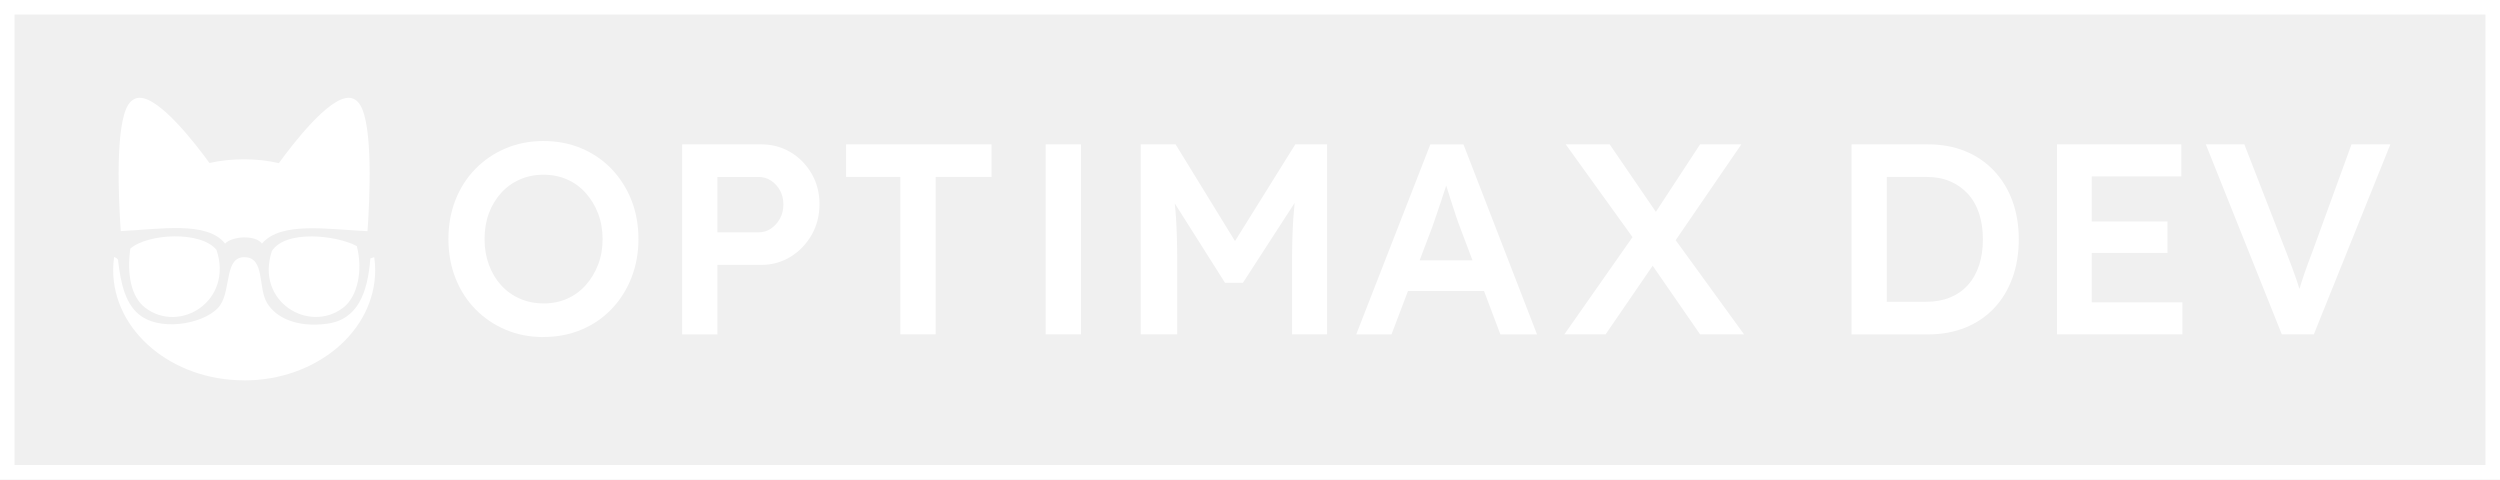
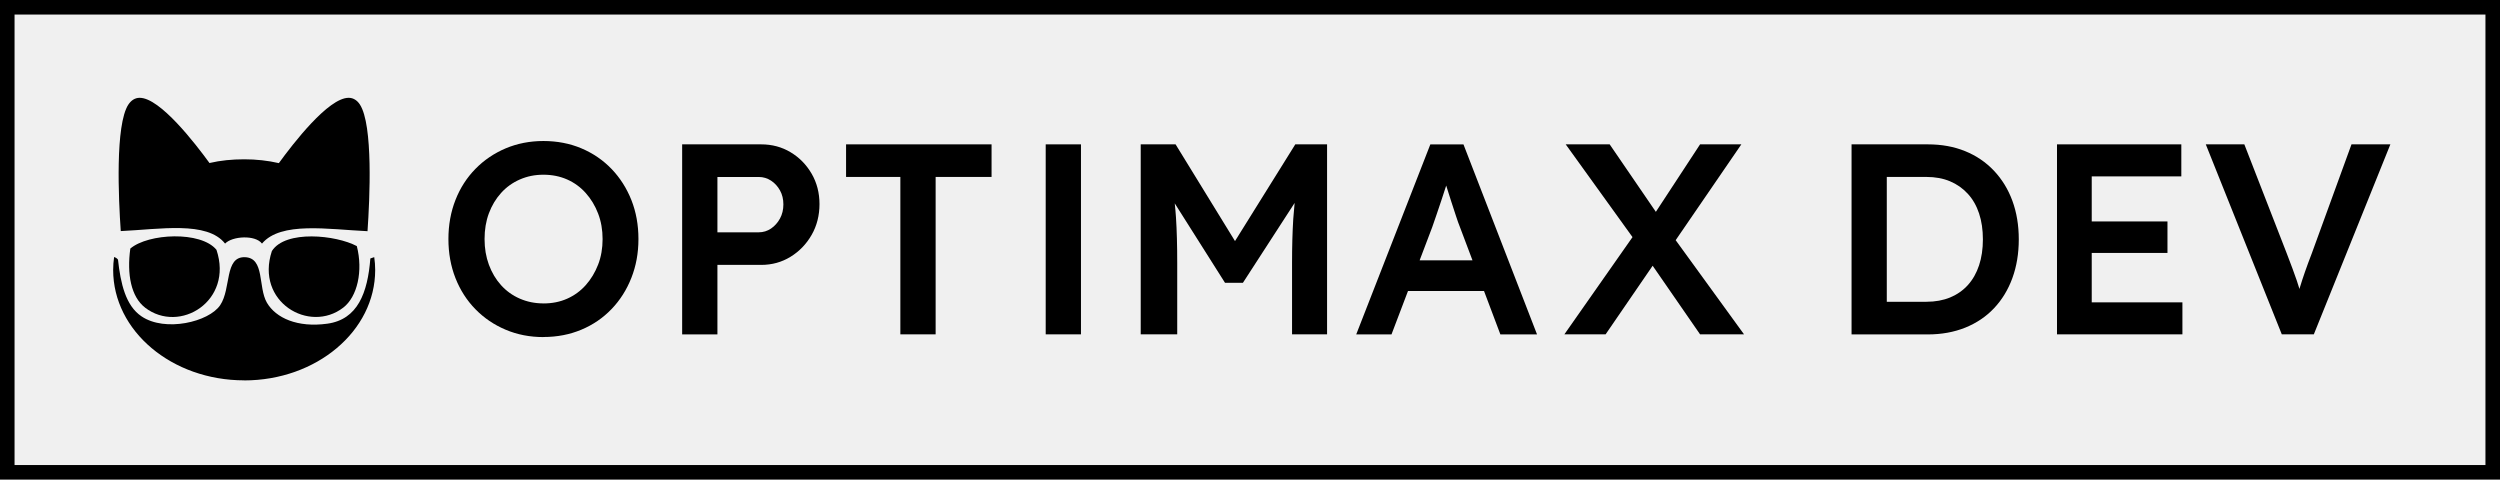
<svg xmlns="http://www.w3.org/2000/svg" id="Layer_1" viewBox="0 0 687.53 131.89">
  <defs>
-     <style>.cls-1{fill:#fff;}.cls-2{fill:none;stroke:#fff;stroke-miterlimit:10;stroke-width:4px;}</style>
+     <style>.cls-1{fill:currentColor;}.cls-2{fill:none;stroke:currentColor;stroke-miterlimit:10;stroke-width:4px;}</style>
  </defs>
  <rect class="cls-2" x="2" y="2" width="683.53" height="127.89" />
  <path class="cls-1" d="M149.45,83.45c2.39,0,4.57-.43,6.53-1.31,1.96-.87,3.67-2.11,5.11-3.73,1.44-1.62,2.57-3.5,3.4-5.64s1.23-4.48,1.23-7.02-.41-4.88-1.23-7.02c-.82-2.14-1.95-4.02-3.4-5.64-1.44-1.62-3.15-2.86-5.11-3.73-1.97-.87-4.14-1.31-6.53-1.31s-4.5,.44-6.49,1.31c-1.99,.87-3.71,2.1-5.15,3.7-1.44,1.59-2.56,3.46-3.36,5.6-.8,2.14-1.19,4.5-1.19,7.09s.4,4.89,1.19,7.05c.8,2.16,1.91,4.04,3.36,5.64,1.44,1.59,3.16,2.83,5.15,3.69,1.99,.87,4.15,1.31,6.49,1.31m0,9.26c-3.73,0-7.19-.67-10.38-2.02-3.18-1.34-5.96-3.22-8.32-5.64-2.36-2.41-4.19-5.26-5.49-8.55-1.29-3.28-1.94-6.87-1.94-10.75s.65-7.46,1.94-10.75c1.29-3.29,3.12-6.13,5.49-8.55,2.36-2.41,5.14-4.29,8.32-5.64,3.19-1.34,6.64-2.02,10.38-2.02s7.27,.67,10.45,2.02c3.18,1.34,5.95,3.24,8.29,5.67,2.34,2.44,4.15,5.29,5.45,8.55,1.29,3.26,1.94,6.83,1.94,10.71s-.65,7.39-1.94,10.67c-1.29,3.29-3.11,6.15-5.45,8.59-2.34,2.44-5.1,4.33-8.29,5.67-3.18,1.34-6.67,2.02-10.45,2.02" />
  <path class="cls-1" d="M197.3,63.89h11.35c1.24,0,2.38-.35,3.4-1.04,1.02-.7,1.84-1.62,2.46-2.76,.62-1.14,.93-2.44,.93-3.88s-.31-2.72-.93-3.84c-.62-1.12-1.44-2.02-2.46-2.69-1.02-.67-2.15-1.01-3.4-1.01h-11.35v15.23Zm-9.7,28.07V39.7h21.72c2.99,0,5.69,.72,8.1,2.17,2.41,1.44,4.34,3.41,5.79,5.9,1.44,2.49,2.16,5.28,2.16,8.36s-.72,5.96-2.16,8.47c-1.44,2.51-3.37,4.52-5.79,6.01-2.41,1.49-5.11,2.24-8.1,2.24h-12.02v19.11h-9.7Z" />
  <polygon class="cls-1" points="247.61 91.95 247.61 48.66 232.68 48.66 232.68 39.7 272.69 39.7 272.69 48.66 257.31 48.66 257.31 91.95 247.61 91.95" />
  <polygon class="cls-1" points="297.28 91.95 287.58 91.95 287.58 83.37 287.58 48.29 287.58 39.7 297.28 39.7 297.28 48.29 297.28 83.37 297.28 91.95" />
  <path class="cls-1" d="M356.22,39.7l-16.58,26.6-16.34-26.6h-9.59v52.25h10.04v-19.63c0-4.83-.11-8.99-.34-12.5-.08-1.31-.21-2.6-.34-3.89l13.82,21.84h4.93l14.22-21.96c-.15,1.47-.28,2.94-.38,4.42-.22,3.58-.33,7.61-.33,12.09v19.63h9.63V39.7h-8.73Z" />
  <path class="cls-1" d="M390.42,71.58l3.46-9.11c.35-1,.73-2.11,1.16-3.36,.42-1.24,.86-2.54,1.31-3.88,.45-1.34,.87-2.64,1.27-3.88,.04-.11,.07-.21,.1-.32,.39,1.29,.83,2.68,1.32,4.17,.5,1.52,.96,2.92,1.38,4.22,.42,1.29,.76,2.24,1.01,2.84l3.52,9.33h-14.51Zm22.2,20.38h10.08l-20.23-52.25h-9.11l-20.38,52.25h9.7l4.54-11.94h20.9l4.5,11.94Z" />
  <polygon class="cls-1" points="479.63 91.95 460.83 66.05 478.89 39.7 467.54 39.7 455.38 58.26 442.68 39.7 430.59 39.7 448.96 65.21 430.22 91.95 441.56 91.95 454.5 73.08 467.54 91.95 479.63 91.95" />
  <path class="cls-1" d="M518.9,84.41l-.75-1.42h11.64c2.44,0,4.61-.4,6.53-1.19,1.92-.8,3.55-1.94,4.89-3.43,1.34-1.49,2.36-3.3,3.06-5.41,.7-2.11,1.05-4.49,1.05-7.13s-.35-5.01-1.05-7.13c-.7-2.11-1.73-3.92-3.1-5.41-1.37-1.49-3-2.64-4.89-3.43-1.89-.8-4.06-1.2-6.49-1.2h-11.87l.97-1.27v37.02Zm-9.7,7.54V39.7h20.98c3.78,0,7.2,.62,10.26,1.87,3.06,1.24,5.7,3.04,7.91,5.37,2.21,2.34,3.91,5.1,5.08,8.29,1.17,3.18,1.76,6.72,1.76,10.6s-.59,7.43-1.76,10.64c-1.17,3.21-2.85,5.97-5.04,8.29s-4.83,4.09-7.91,5.34c-3.09,1.24-6.52,1.87-10.3,1.87h-20.98Z" />
  <polygon class="cls-1" points="575.25 83.15 575.25 69.56 596.08 69.56 596.08 60.9 575.25 60.9 575.25 48.51 599.89 48.51 599.89 39.7 565.7 39.7 565.7 91.95 600.19 91.95 600.19 83.15 575.25 83.15" />
  <path class="cls-1" d="M646.69,39.7l-10.9,29.93c-.75,1.94-1.38,3.66-1.9,5.15-.52,1.49-.98,2.9-1.38,4.22-.05,.16-.09,.32-.13,.47-.24-.78-.48-1.57-.76-2.38-.35-.99-.75-2.1-1.19-3.32-.45-1.22-.97-2.6-1.57-4.14l-11.64-29.93h-10.6l20.9,52.25h8.81l21.05-52.25h-10.67Z" />
  <path class="cls-1" d="M35.32,28.74c.73-1.11,1.78-1.84,3.06-1.84h.05c5.58,0,15.24,12.52,19.18,17.93,3.04-.71,6.23-1.02,9.54-1.02s6.5,.35,9.54,1.05c3.94-5.41,13.6-17.96,19.18-17.96h.05c1.27,0,2.33,.73,3.05,1.84,3.67,5.61,2.72,25.98,2.1,34.84-10.79-.49-23.83-2.75-29.02,3.41-1.84-2.46-8.2-2.06-10.15,0-4.95-6.29-18.01-3.92-28.69-3.44-.61-8.85-1.57-29.2,2.1-34.81" />
  <path class="cls-1" d="M94.4,84.6c-9.35,7.2-24.25-1.6-19.63-15.56,3.74-5.87,17.64-4.41,23.36-1.36,1.75,6.81,.17,13.92-3.73,16.92" />
  <path class="cls-1" d="M39.9,84.6c-3.83-2.95-5.05-9.14-4.06-16.24,4.92-4.19,19.41-4.89,23.69,.34,4.72,14.08-10.14,23.21-19.64,15.9" />
  <path class="cls-1" d="M67.15,104.6c-19.9,0-36.03-13.59-36.03-30.36,0-1.21,.1-2.4,.26-3.56,.44,.15,.82,.37,1.07,.73,.72,6.57,2.1,12.63,6.44,15.57,6.51,4.44,18.57,1.54,21.66-3.05,3.08-4.57,1.13-13.34,6.78-13.2,5.55,.15,3.58,8.25,6.08,12.53,2.46,4.19,8.39,6.89,16.59,5.76,8.38-1.15,11.11-8.46,11.85-17.94,.35-.13,.71-.25,1.07-.36,.17,1.16,.26,2.34,.26,3.54,0,16.77-16.14,30.36-36.04,30.36" />
</svg>
